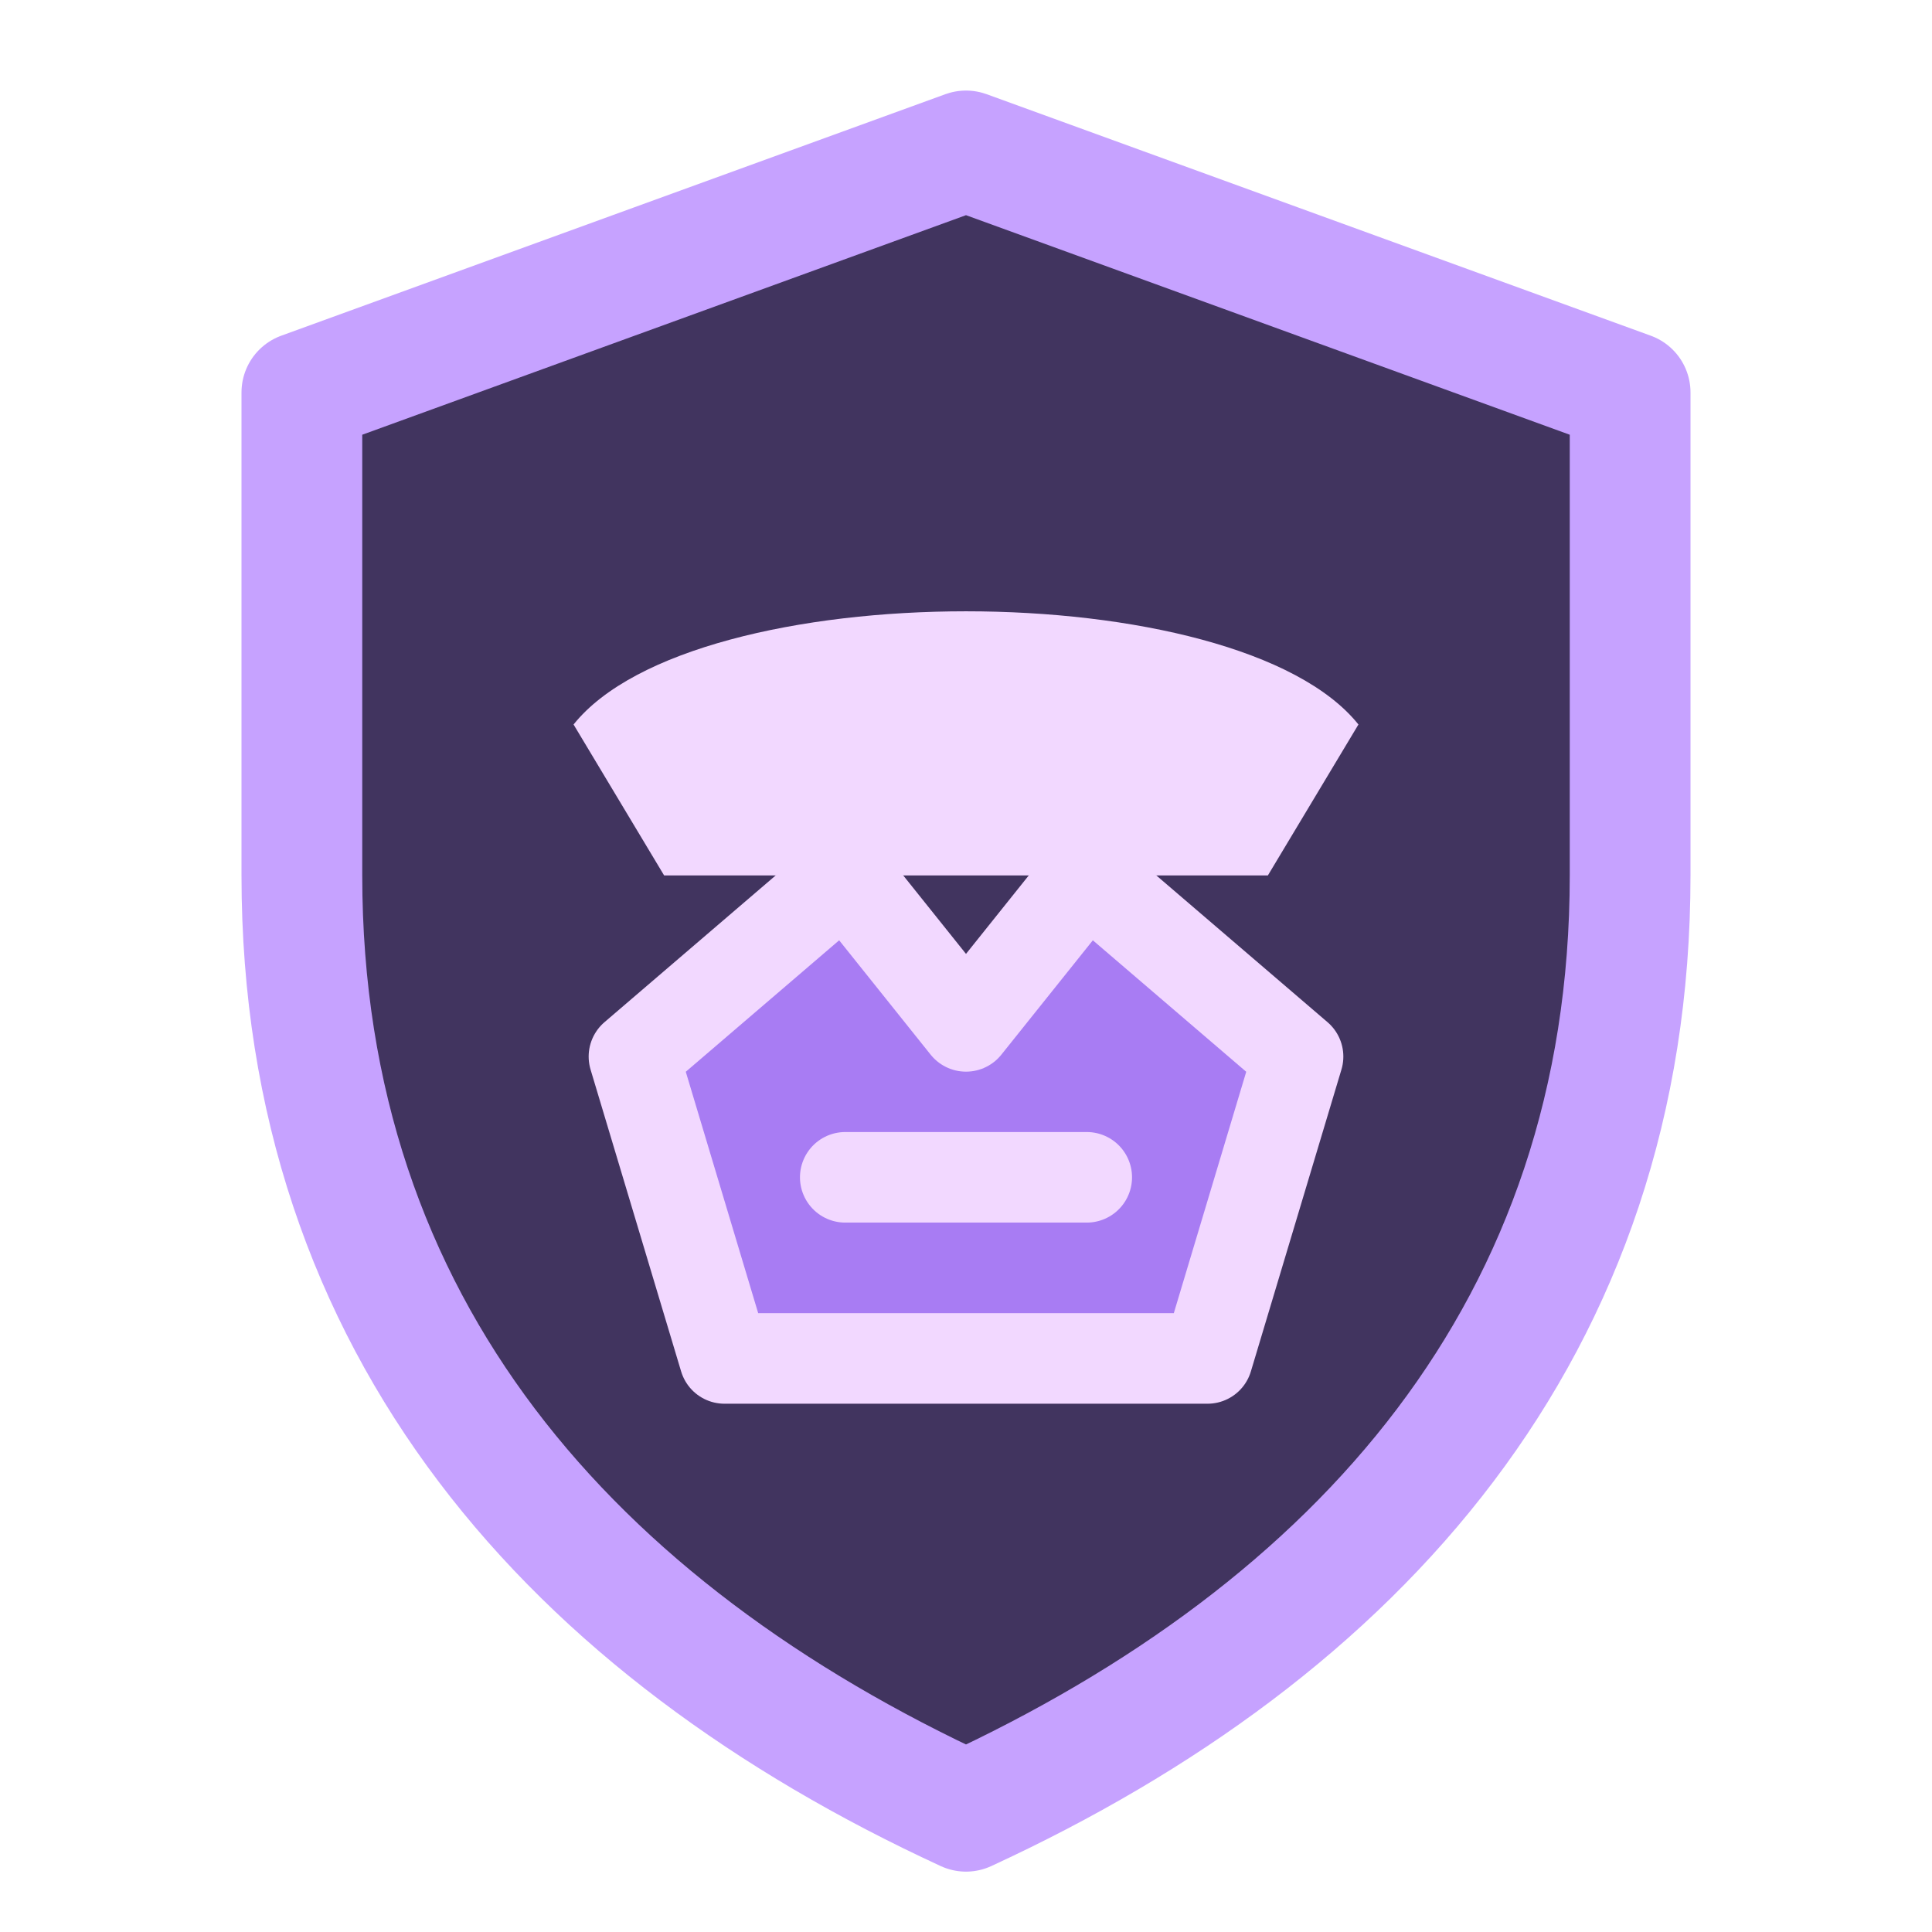
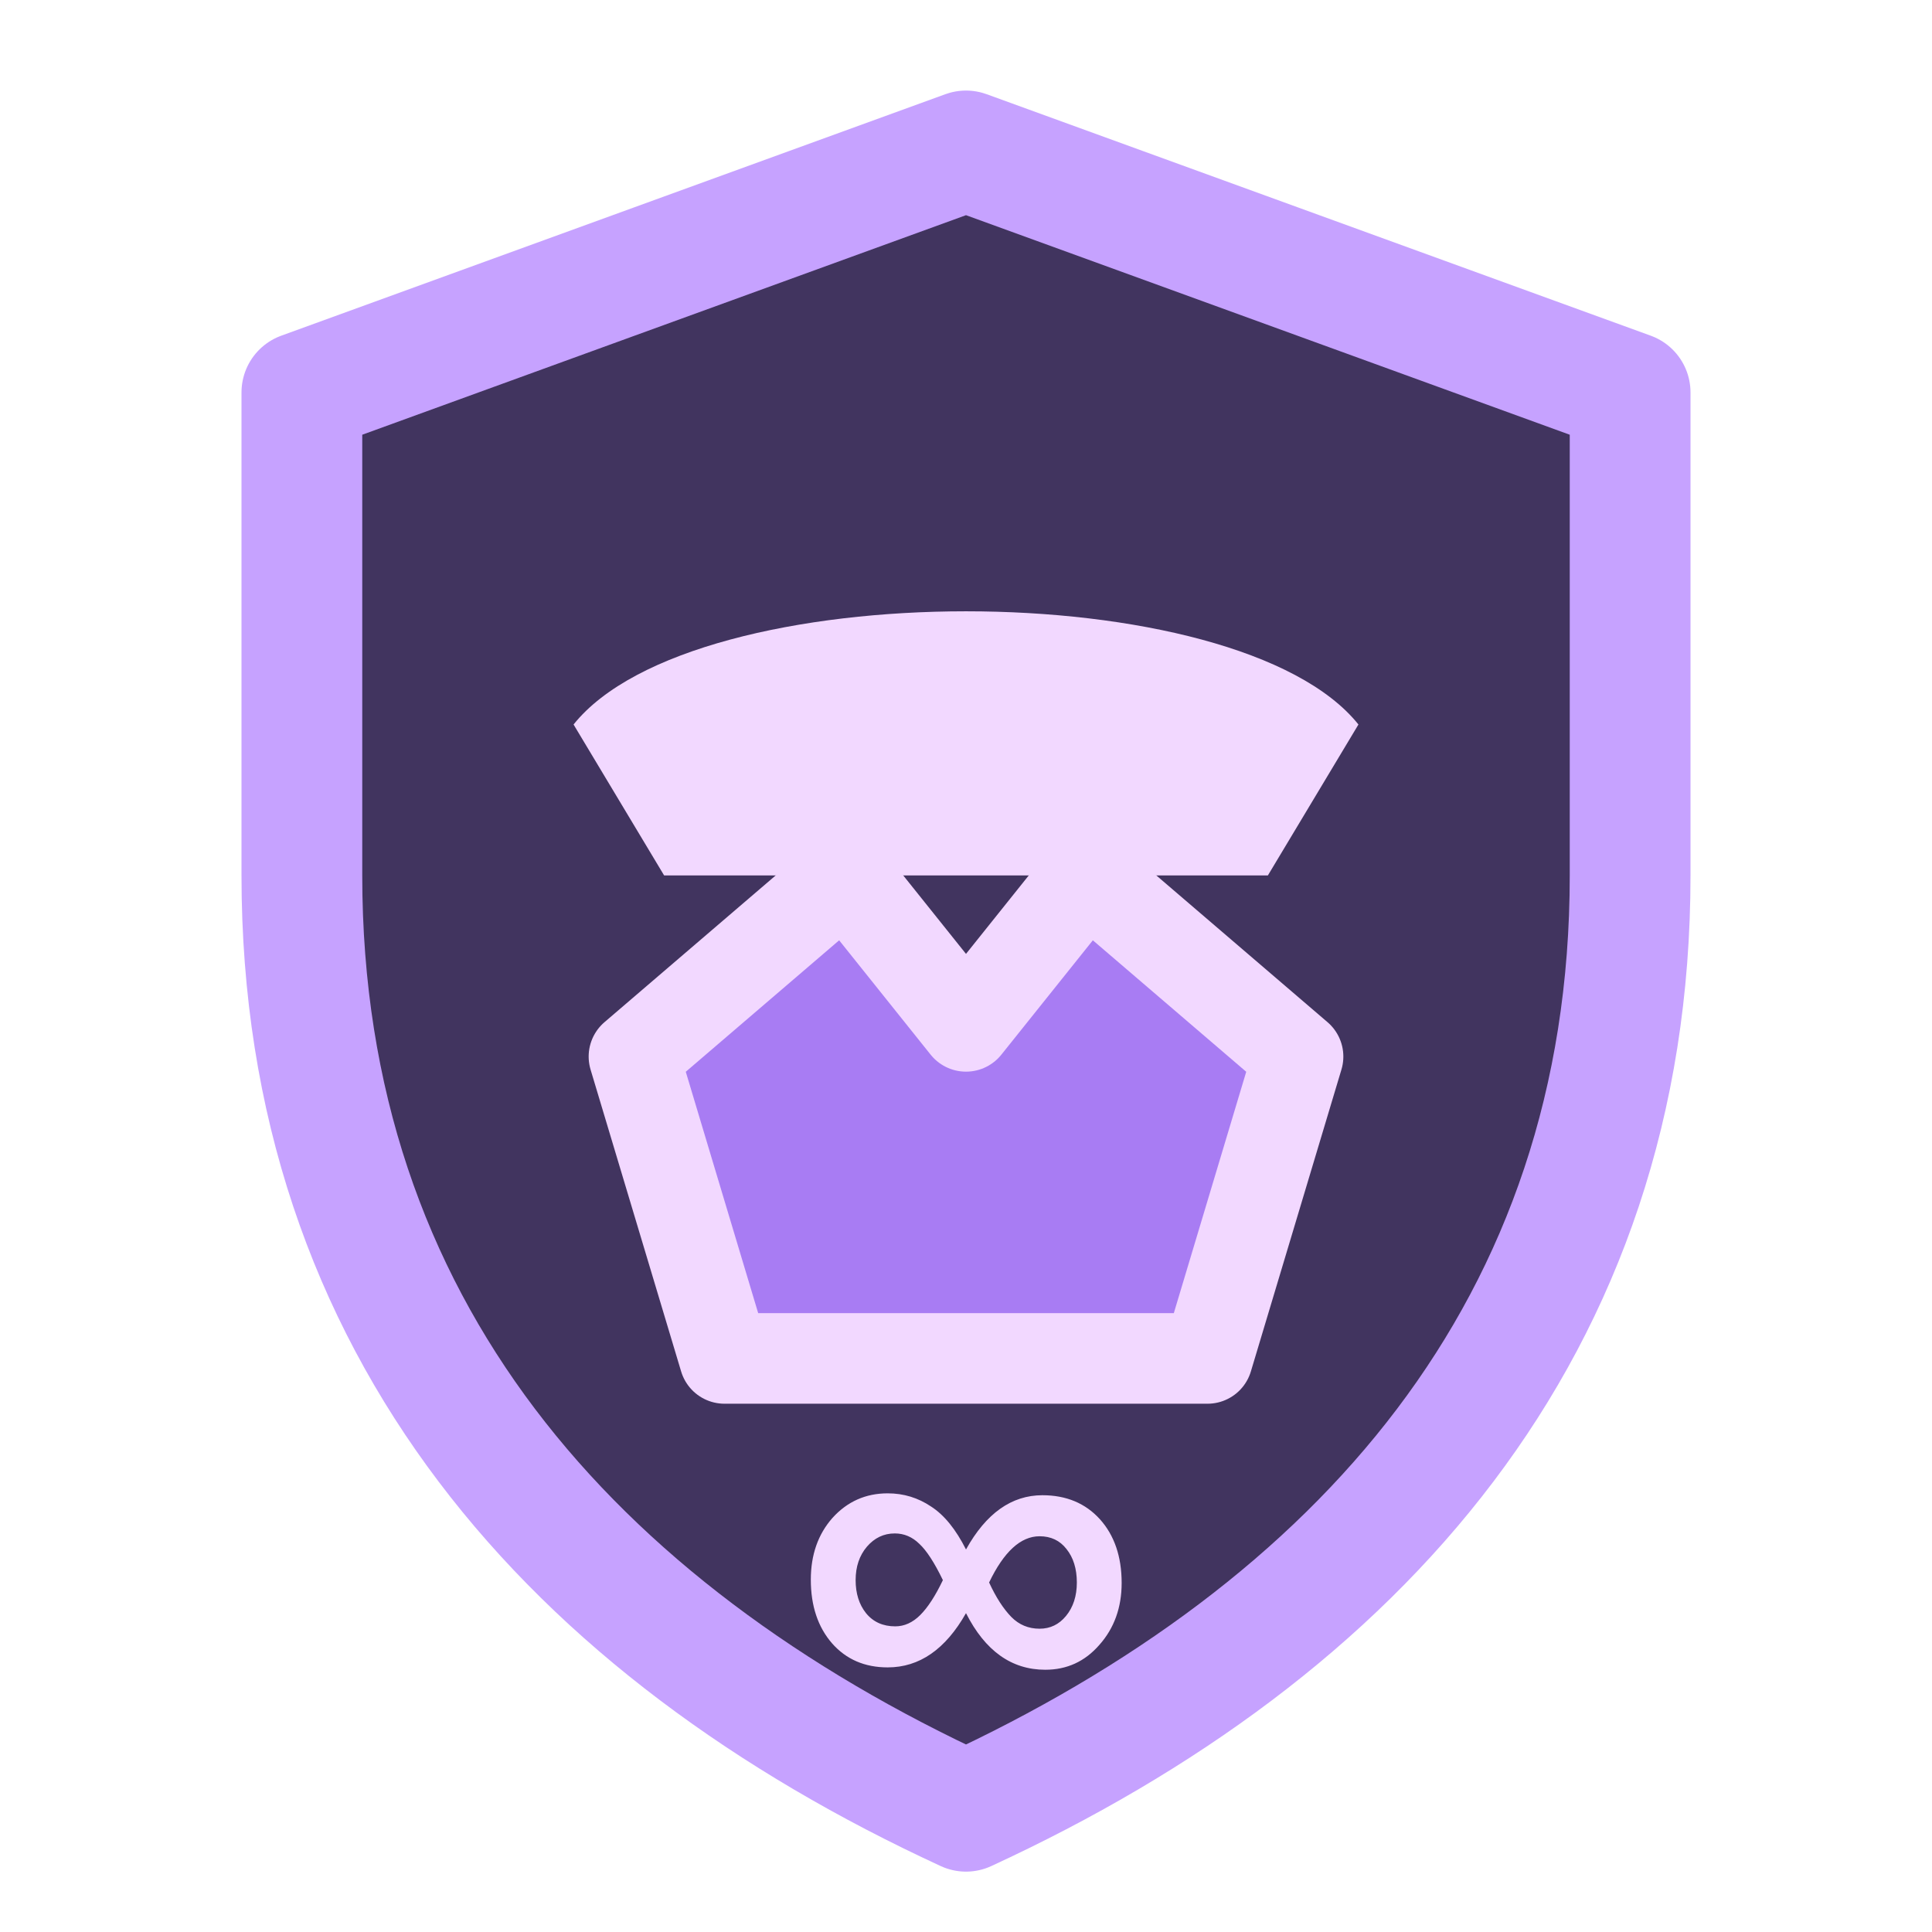
<svg xmlns="http://www.w3.org/2000/svg" viewBox="0 0 64 64" fill="none">
  <path d="M32 5 54 13v16c0 15-9 25-22 31C19 54 10 44 10 29V13l22-8Z" fill="#41345f" stroke="#c6a2ff" stroke-width="4" stroke-linejoin="round" />
  <path d="M19 24c4-5 22-5 26 0l-3 5H22l-3-5Z" fill="#f2d8ff" />
  <path d="m21 35 7-6 4 5 4-5 7 6-3 10H24l-3-10Z" fill="#a87cf3" stroke="#f2d8ff" stroke-width="3" stroke-linejoin="round" />
-   <path d="M28 39h8" stroke="#f2d8ff" stroke-width="3" stroke-linecap="round" />
+   <text x="32" y="57" fill="#f2d8ff" stroke="#41345f" stroke-width="1" paint-order="stroke" font-family="Arial,sans-serif" font-size="16" font-weight="900" text-anchor="middle">∞</text>
</svg>
